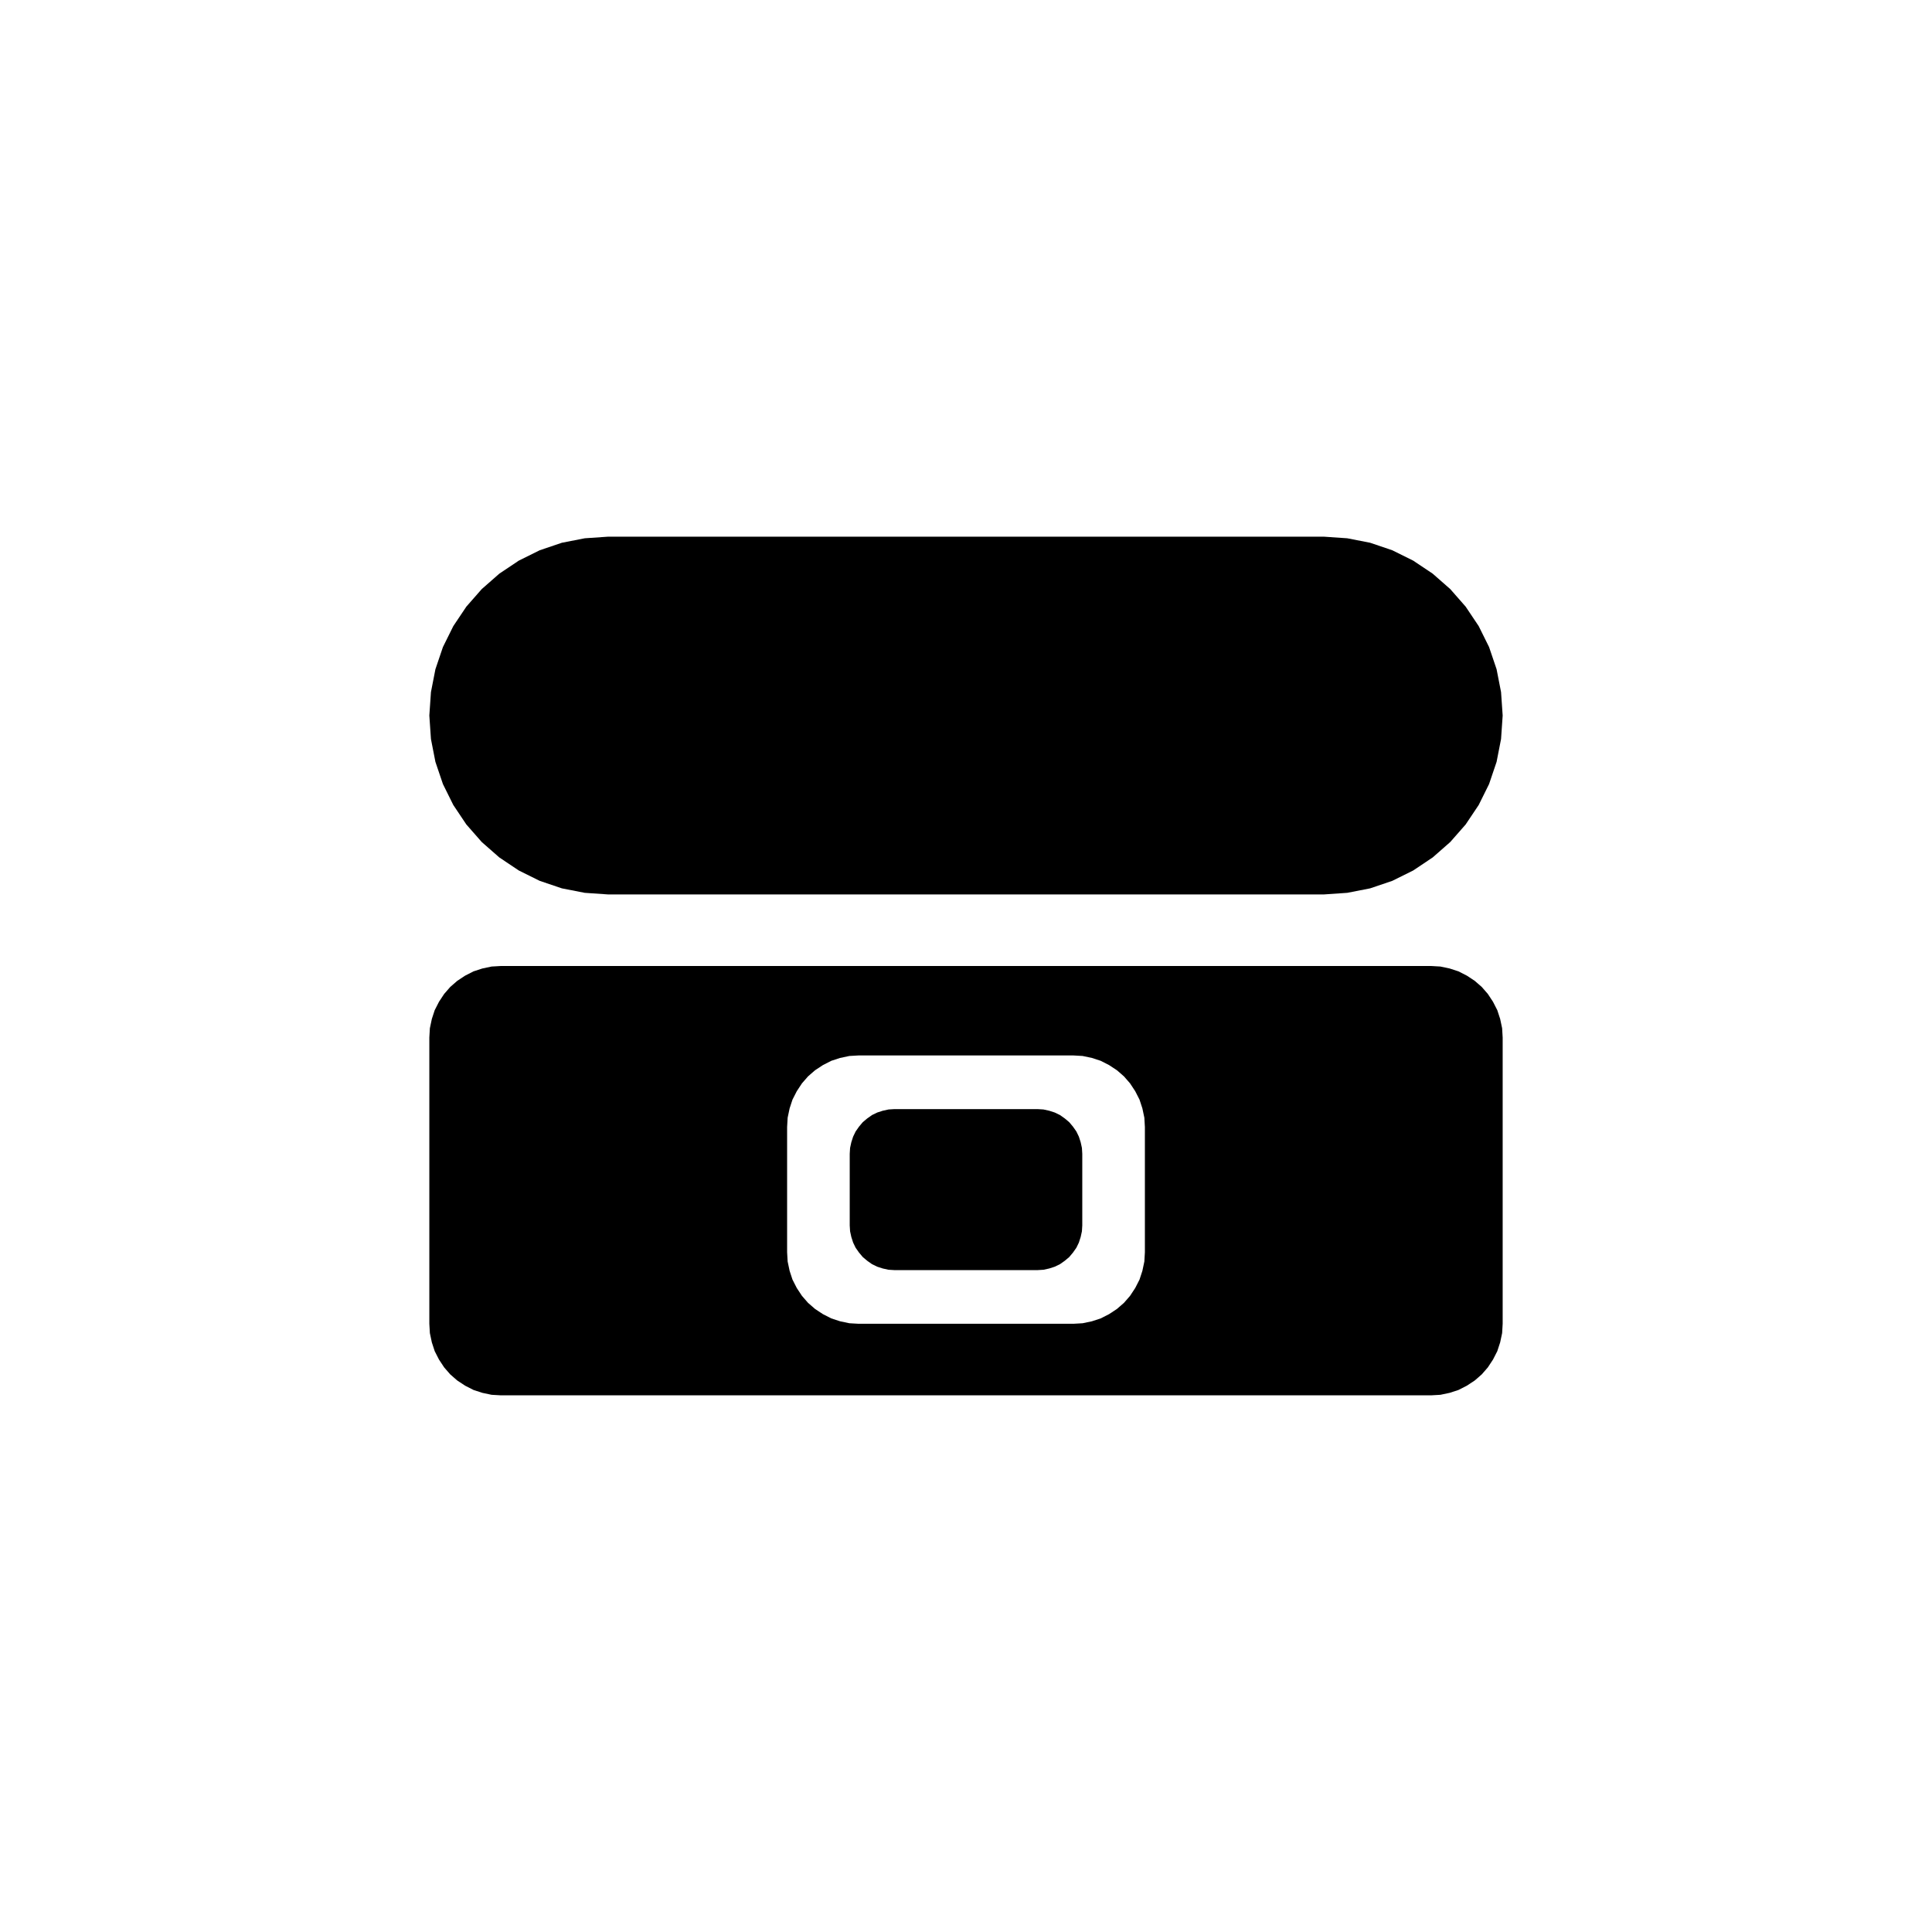
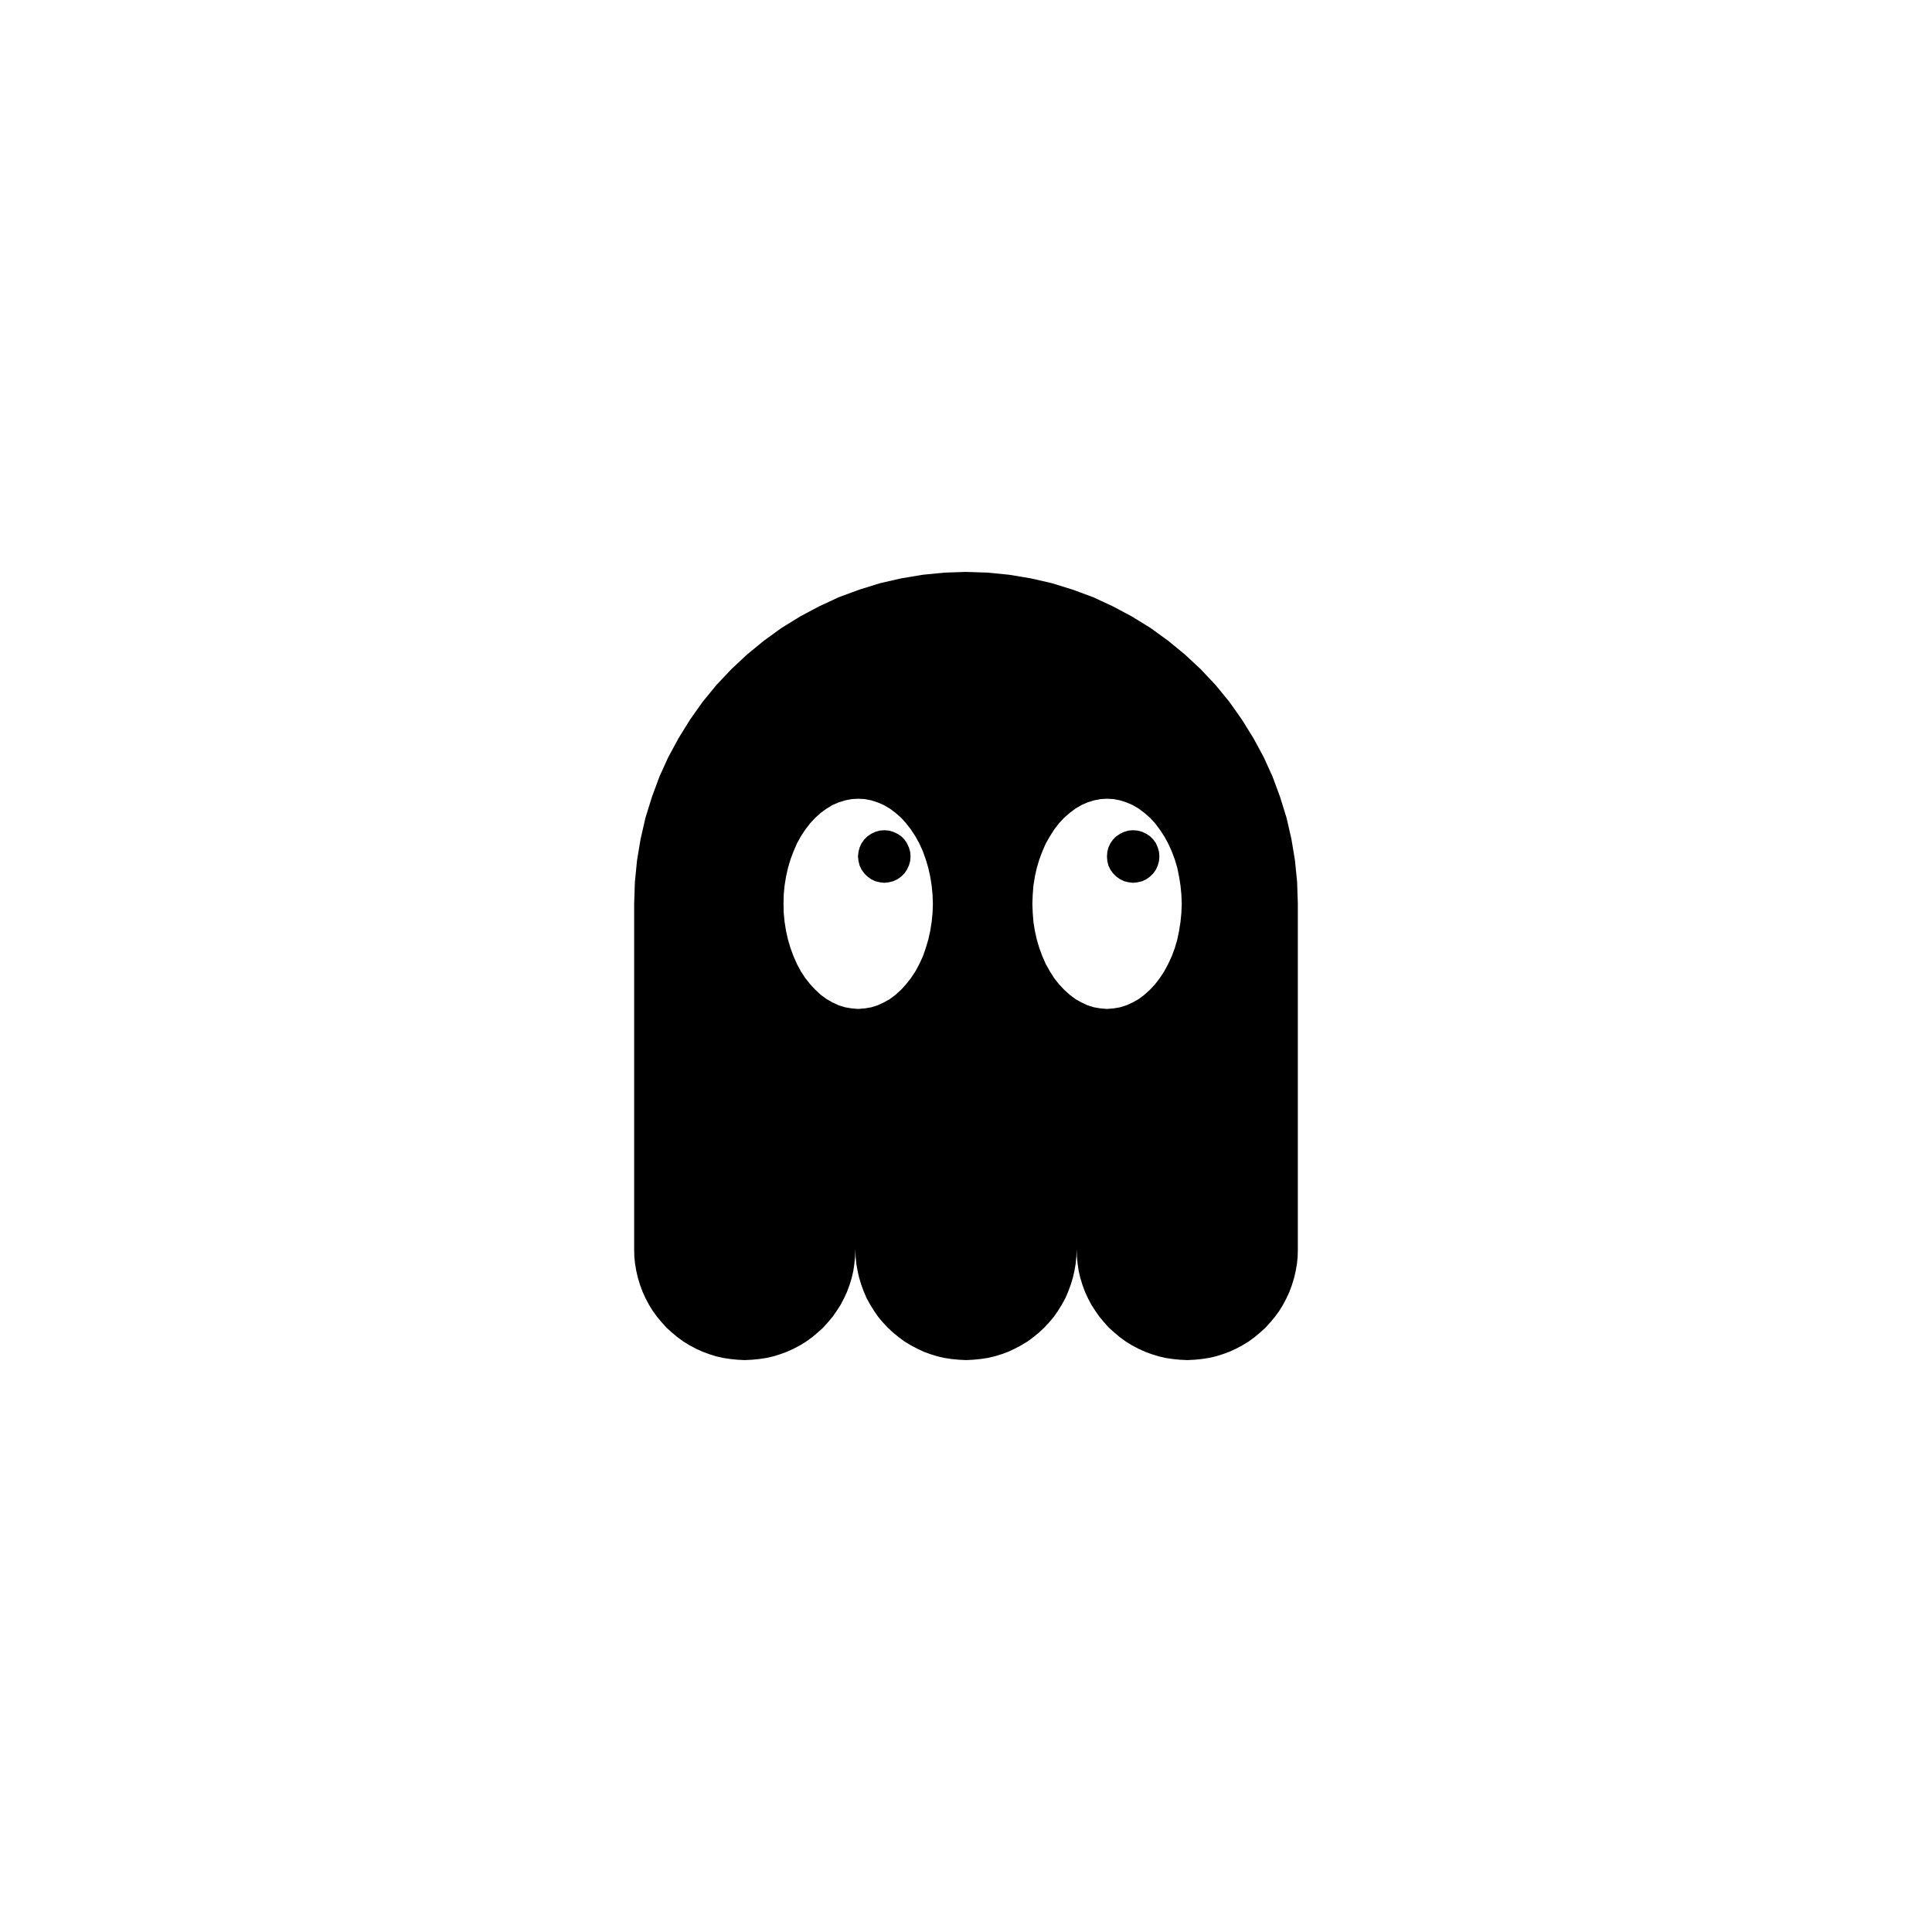
<svg xmlns="http://www.w3.org/2000/svg" width="108" height="108" viewBox="0 0 108 108">
-   <path fill="#000000" fill-rule="evenodd" d="M74,30L75.31,30.09L76.59,30.34L77.83,30.76L79,31.34L80.09,32.07L81.07,32.93L81.93,33.91L82.66,35L83.24,36.17L83.66,37.41L83.91,38.69L84,40L84,40L83.91,41.31L83.66,42.59L83.24,43.83L82.66,45L81.93,46.09L81.07,47.07L80.09,47.93L79,48.66L77.83,49.24L76.59,49.66L75.31,49.91L74,50L34,50L32.69,49.91L31.41,49.66L30.17,49.24L29,48.66L27.91,47.93L26.93,47.07L26.07,46.09L25.34,45L24.76,43.83L24.34,42.59L24.09,41.31L24,40L24,40L24.09,38.69L24.34,37.41L24.76,36.17L25.34,35L26.07,33.91L26.93,32.93L27.91,32.07L29,31.34L30.17,30.76L31.41,30.34L32.69,30.09L34,30ZM80,54L80.52,54.03L81.04,54.14L81.53,54.3L82,54.54L82.44,54.83L82.83,55.17L83.17,55.56L83.46,56L83.7,56.47L83.86,56.96L83.97,57.48L84,58L84,74L83.97,74.52L83.86,75.04L83.7,75.53L83.46,76L83.17,76.44L82.83,76.83L82.44,77.17L82,77.46L81.53,77.7L81.04,77.86L80.52,77.97L80,78L28,78L27.48,77.97L26.96,77.86L26.47,77.7L26,77.46L25.56,77.17L25.17,76.83L24.83,76.44L24.54,76L24.3,75.53L24.14,75.04L24.03,74.52L24,74L24,58L24.03,57.48L24.14,56.96L24.3,56.47L24.54,56L24.83,55.56L25.17,55.17L25.56,54.83L26,54.54L26.47,54.3L26.96,54.14L27.48,54.03L28,54ZM60,59L60.52,59.03L61.04,59.14L61.53,59.3L62,59.54L62.44,59.83L62.83,60.17L63.17,60.56L63.46,61L63.7,61.47L63.86,61.96L63.97,62.48L64,63L64,70L63.97,70.52L63.86,71.04L63.7,71.53L63.46,72L63.17,72.44L62.83,72.83L62.44,73.17L62,73.46L61.53,73.7L61.04,73.86L60.52,73.97L60,74L48,74L47.48,73.97L46.96,73.86L46.47,73.7L46,73.46L45.56,73.17L45.17,72.83L44.83,72.44L44.54,72L44.3,71.53L44.14,71.04L44.03,70.52L44,70L44,63L44.03,62.48L44.14,61.96L44.3,61.47L44.54,61L44.83,60.56L45.17,60.17L45.56,59.83L46,59.54L46.47,59.3L46.96,59.14L47.48,59.03L48,59ZM58,62L58.33,62.02L58.65,62.09L58.96,62.19L59.25,62.33L59.52,62.52L59.77,62.73L59.98,62.98L60.17,63.25L60.31,63.54L60.41,63.85L60.48,64.17L60.5,64.5L60.5,68.5L60.48,68.83L60.41,69.15L60.31,69.46L60.17,69.75L59.98,70.02L59.77,70.27L59.52,70.48L59.25,70.67L58.96,70.81L58.65,70.91L58.33,70.98L58,71L50,71L49.67,70.98L49.35,70.91L49.04,70.81L48.75,70.67L48.48,70.48L48.23,70.27L48.02,70.02L47.83,69.75L47.69,69.46L47.59,69.15L47.52,68.83L47.5,68.5L47.5,64.5L47.52,64.17L47.59,63.85L47.69,63.54L47.83,63.25L48.02,62.98L48.23,62.73L48.48,62.52L48.75,62.33L49.04,62.19L49.35,62.09L49.67,62.02L50,62Z" />
+   <path fill="#000000" fill-rule="evenodd" d="M35.45,50.52L35.49,49.31L35.61,48.1L35.81,46.9L36.08,45.72L36.44,44.56L36.86,43.42L37.36,42.32L37.94,41.25L38.58,40.22L39.28,39.23L40.05,38.29L40.88,37.41L41.77,36.58L42.71,35.81L43.69,35.1L44.73,34.46L45.8,33.89L46.9,33.38L48.04,32.96L49.2,32.6L50.38,32.33L51.58,32.13L52.79,32.01L54,31.97L55.21,32.01L56.42,32.13L57.62,32.33L58.8,32.6L59.96,32.96L61.1,33.38L62.2,33.89L63.27,34.46L64.31,35.1L65.29,35.81L66.23,36.58L67.12,37.41L67.95,38.29L68.72,39.23L69.42,40.22L70.06,41.25L70.64,42.32L71.14,43.42L71.56,44.56L71.92,45.72L72.19,46.9L72.39,48.1L72.51,49.31L72.55,50.52L72.55,69.84L72.54,70.25L72.5,70.65L72.43,71.05L72.34,71.44L72.22,71.83L72.08,72.21L71.91,72.58L71.72,72.94L71.51,73.28L71.27,73.61L71.01,73.92L70.74,74.22L70.44,74.49L70.13,74.75L69.8,74.99L69.46,75.2L69.1,75.39L68.73,75.56L68.35,75.7L67.97,75.82L67.57,75.91L67.17,75.97L66.77,76.01L66.37,76.03L65.96,76.01L65.56,75.97L65.16,75.91L64.77,75.82L64.38,75.7L64,75.56L63.63,75.39L63.27,75.2L62.93,74.99L62.6,74.75L62.29,74.49L61.99,74.22L61.72,73.92L61.46,73.61L61.23,73.28L61.01,72.94L60.82,72.58L60.65,72.21L60.51,71.83L60.39,71.44L60.3,71.05L60.24,70.65L60.2,70.25L60.18,69.84L60.18,69.84L60.17,70.25L60.13,70.65L60.06,71.05L59.97,71.44L59.85,71.83L59.71,72.21L59.55,72.58L59.35,72.94L59.14,73.28L58.91,73.61L58.65,73.92L58.37,74.22L58.08,74.49L57.76,74.75L57.44,74.99L57.09,75.2L56.73,75.39L56.37,75.56L55.99,75.7L55.6,75.82L55.21,75.91L54.81,75.97L54.4,76.01L54,76.03L53.6,76.01L53.19,75.97L52.79,75.91L52.4,75.82L52.01,75.7L51.63,75.56L51.27,75.39L50.91,75.2L50.56,74.99L50.24,74.75L49.92,74.49L49.63,74.22L49.35,73.92L49.09,73.61L48.86,73.28L48.65,72.94L48.45,72.58L48.29,72.21L48.15,71.83L48.03,71.44L47.94,71.05L47.87,70.65L47.83,70.25L47.82,69.84L47.82,69.84L47.8,70.25L47.76,70.65L47.7,71.05L47.61,71.44L47.49,71.83L47.35,72.21L47.18,72.58L46.99,72.94L46.77,73.28L46.54,73.61L46.28,73.92L46.01,74.22L45.71,74.49L45.4,74.75L45.07,74.99L44.73,75.2L44.37,75.39L44,75.56L43.62,75.7L43.23,75.82L42.84,75.91L42.44,75.97L42.04,76.01L41.63,76.03L41.23,76.01L40.83,75.97L40.43,75.91L40.03,75.82L39.65,75.7L39.27,75.56L38.9,75.39L38.54,75.2L38.2,74.99L37.87,74.75L37.56,74.49L37.26,74.22L36.99,73.92L36.73,73.61L36.49,73.28L36.28,72.94L36.09,72.58L35.92,72.21L35.78,71.83L35.66,71.44L35.57,71.05L35.5,70.65L35.46,70.25L35.45,69.84ZM52.15,50.52L52.13,51.03L52.08,51.54L52,52.04L51.89,52.53L51.75,53L51.59,53.46L51.39,53.89L51.17,54.3L50.92,54.68L50.65,55.02L50.37,55.33L50.06,55.61L49.74,55.85L49.4,56.04L49.05,56.2L48.7,56.31L48.34,56.37L47.97,56.4L47.61,56.37L47.25,56.31L46.89,56.2L46.54,56.04L46.21,55.85L45.88,55.61L45.58,55.33L45.29,55.02L45.02,54.68L44.77,54.3L44.55,53.89L44.36,53.46L44.19,53L44.05,52.53L43.94,52.04L43.86,51.54L43.81,51.03L43.8,50.52L43.81,50.01L43.86,49.5L43.94,49L44.05,48.51L44.19,48.04L44.36,47.59L44.55,47.15L44.77,46.75L45.02,46.37L45.29,46.02L45.58,45.71L45.88,45.44L46.21,45.2L46.54,45L46.89,44.85L47.25,44.74L47.61,44.67L47.97,44.65L48.34,44.67L48.7,44.74L49.05,44.85L49.4,45L49.74,45.2L50.06,45.44L50.37,45.71L50.65,46.02L50.92,46.37L51.17,46.75L51.39,47.15L51.59,47.59L51.75,48.04L51.89,48.51L52,49L52.08,49.5L52.13,50.01ZM66.06,50.52L66.04,51.03L65.99,51.54L65.91,52.04L65.81,52.53L65.67,53L65.5,53.46L65.3,53.89L65.08,54.3L64.83,54.68L64.57,55.02L64.28,55.33L63.97,55.61L63.65,55.85L63.31,56.04L62.96,56.2L62.61,56.31L62.25,56.37L61.88,56.4L61.52,56.37L61.16,56.31L60.8,56.2L60.46,56.04L60.12,55.85L59.8,55.61L59.49,55.33L59.2,55.02L58.93,54.68L58.69,54.3L58.46,53.89L58.27,53.46L58.1,53L57.96,52.53L57.85,52.04L57.77,51.54L57.73,51.03L57.71,50.52L57.73,50.01L57.77,49.5L57.85,49L57.96,48.51L58.1,48.04L58.27,47.59L58.46,47.15L58.69,46.75L58.93,46.37L59.2,46.02L59.49,45.71L59.8,45.44L60.12,45.2L60.46,45L60.8,44.85L61.16,44.74L61.52,44.67L61.88,44.65L62.25,44.67L62.61,44.74L62.96,44.85L63.31,45L63.65,45.2L63.97,45.44L64.28,45.71L64.57,46.02L64.83,46.37L65.08,46.75L65.3,47.15L65.5,47.59L65.67,48.04L65.81,48.51L65.91,49L65.99,49.5L66.04,50.01Z" />
+   <path fill="#000000" fill-rule="evenodd" d="M50.9,47.88L50.88,48.13L50.81,48.38L50.7,48.61L50.56,48.82L50.38,49L50.17,49.15L49.93,49.26L49.69,49.32L49.43,49.35L49.18,49.32L48.93,49.26L48.7,49.15L48.49,49L48.31,48.82L48.16,48.61L48.05,48.38L47.99,48.13L47.96,47.88L47.99,47.62L48.05,47.38L48.16,47.14L48.31,46.93L48.49,46.75L48.7,46.61L48.93,46.5L49.18,46.43L49.43,46.41L49.69,46.43L49.93,46.5L50.17,46.61L50.38,46.75L50.56,46.93L50.7,47.14L50.81,47.38L50.88,47.62ZM64.81,47.88L64.79,48.13L64.72,48.38L64.62,48.61L64.47,48.82L64.29,49L64.08,49.15L63.85,49.26L63.6,49.32L63.34,49.35L63.09,49.32L62.84,49.26L62.61,49.15L62.4,49L62.22,48.82L62.07,48.61L61.96,48.38L61.9,48.13L61.88,47.88L61.9,47.62L61.96,47.38L62.07,47.14L62.22,46.93L62.4,46.75L62.61,46.61L62.84,46.5L63.09,46.43L63.34,46.41L63.6,46.43L63.85,46.5L64.08,46.61L64.29,46.75L64.47,46.93L64.62,47.14L64.72,47.38L64.79,47.62Z" />
</svg>
